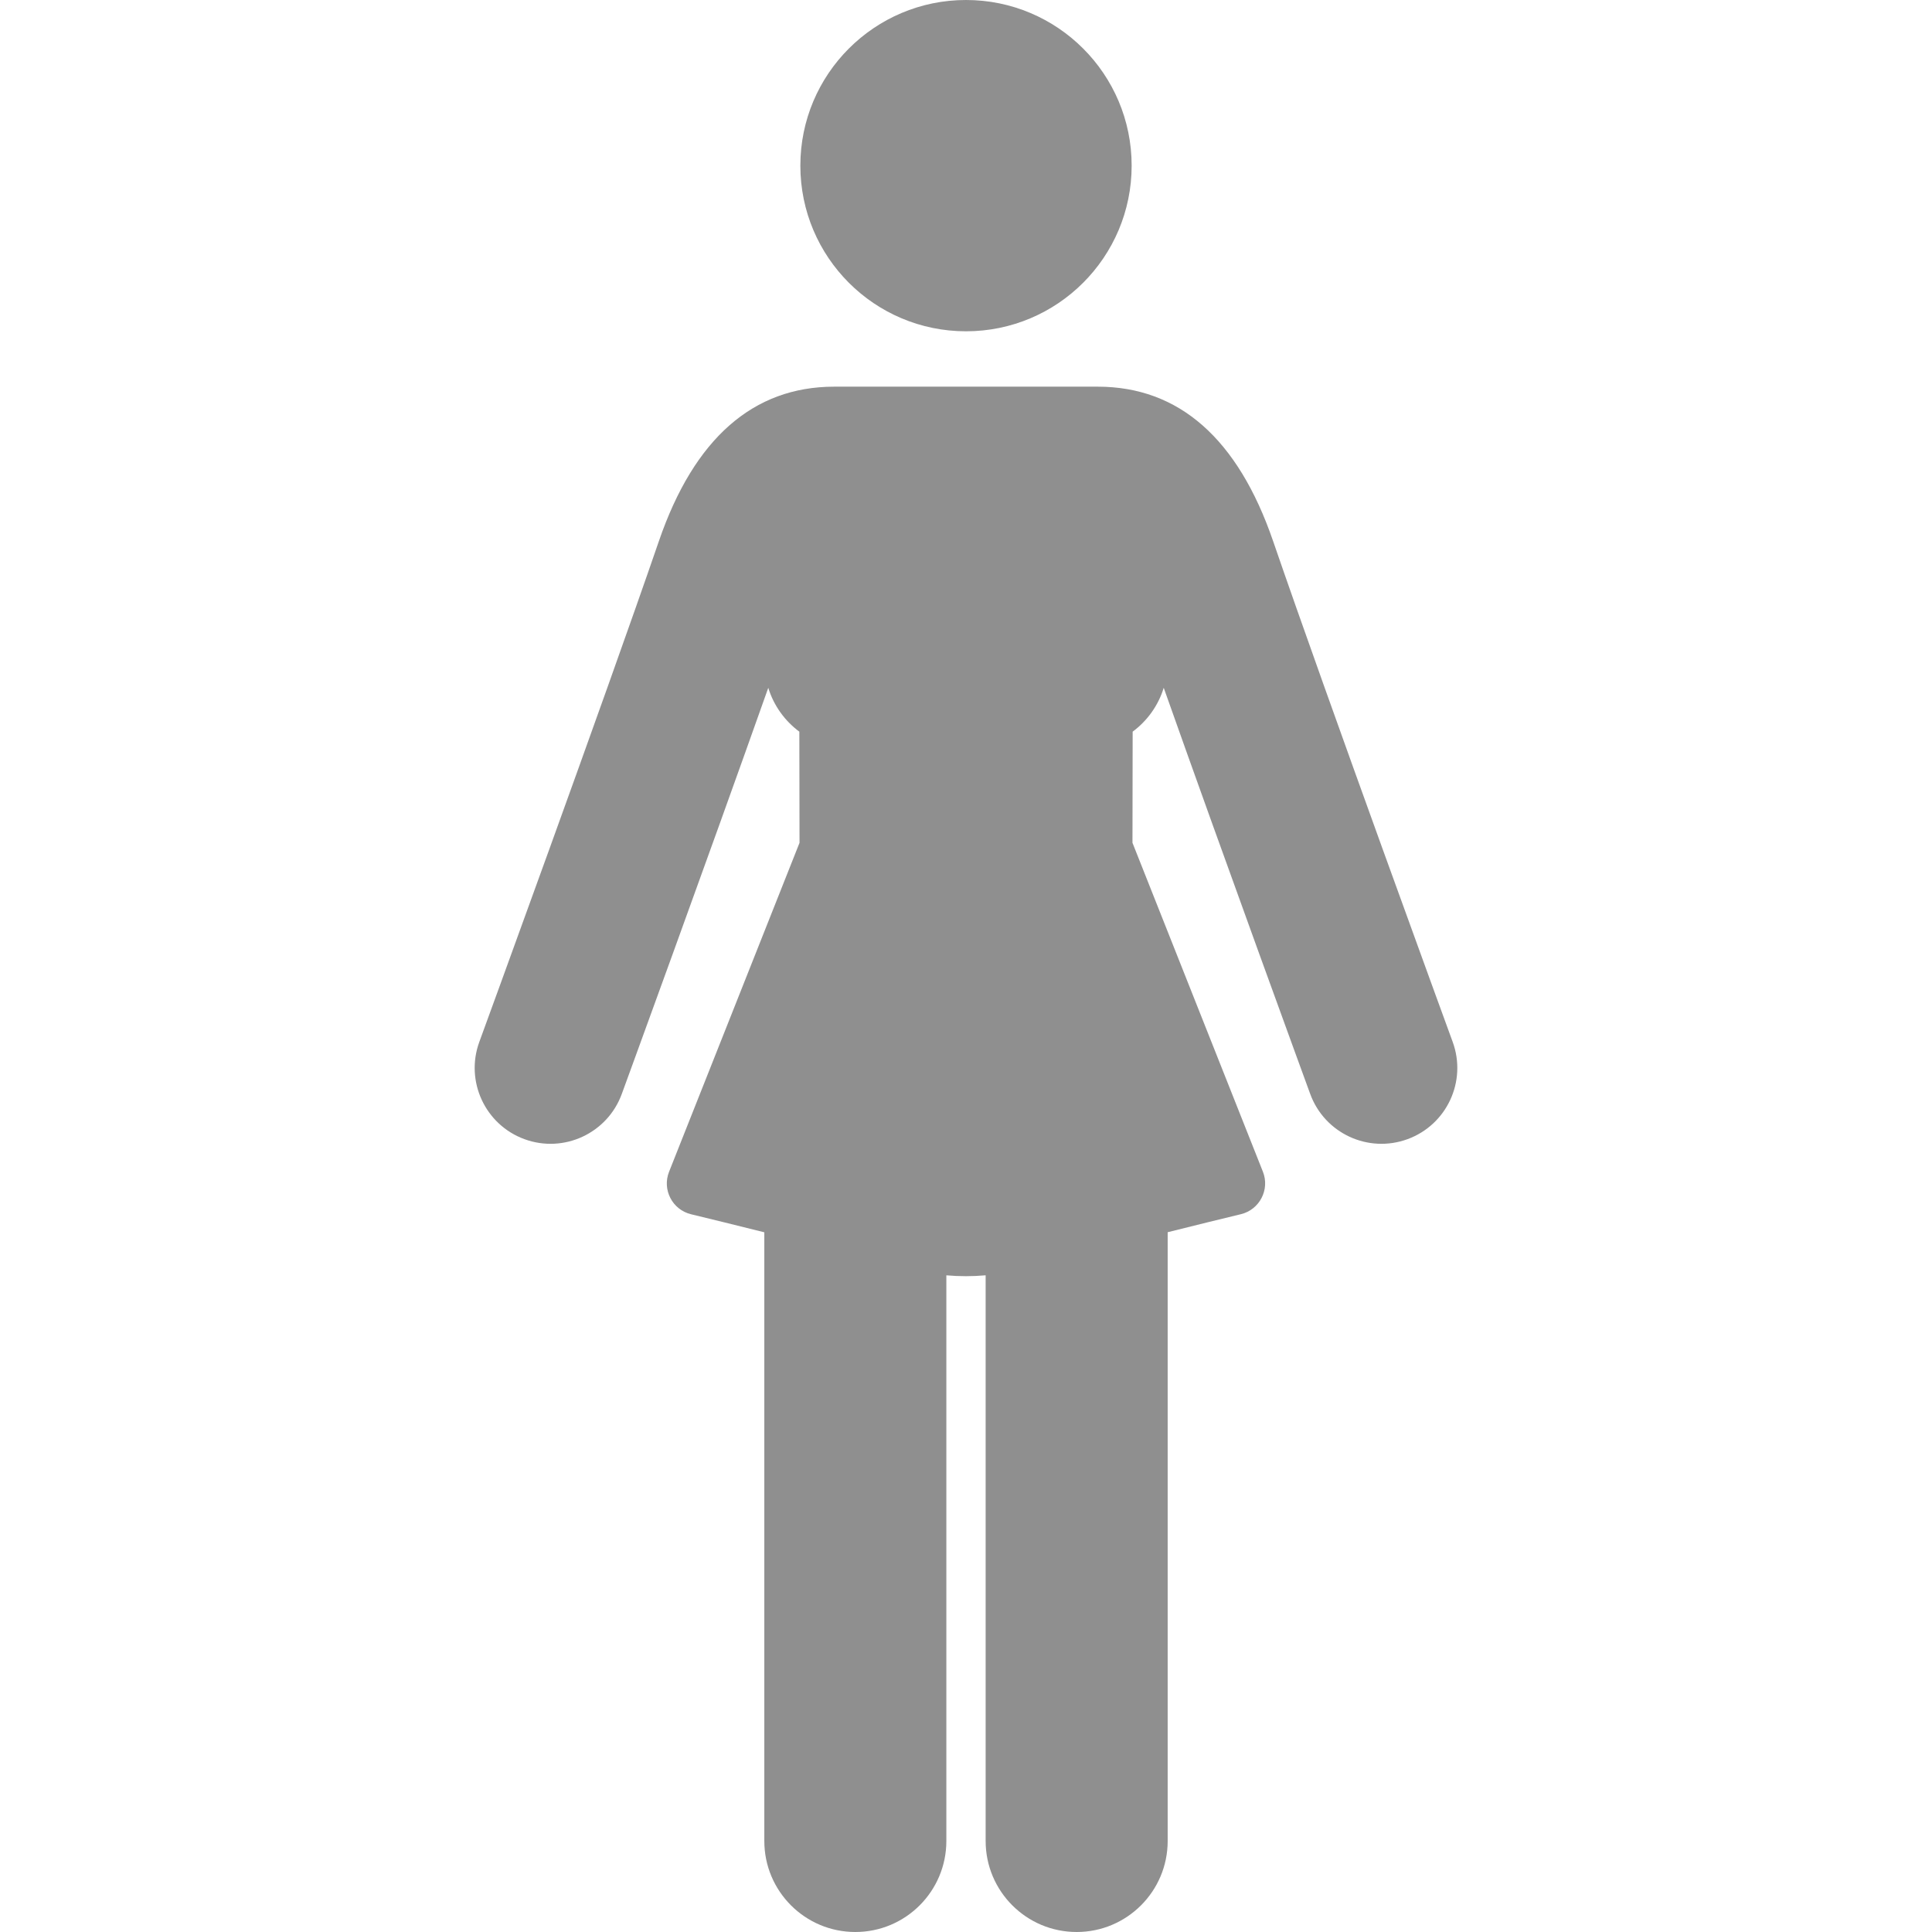
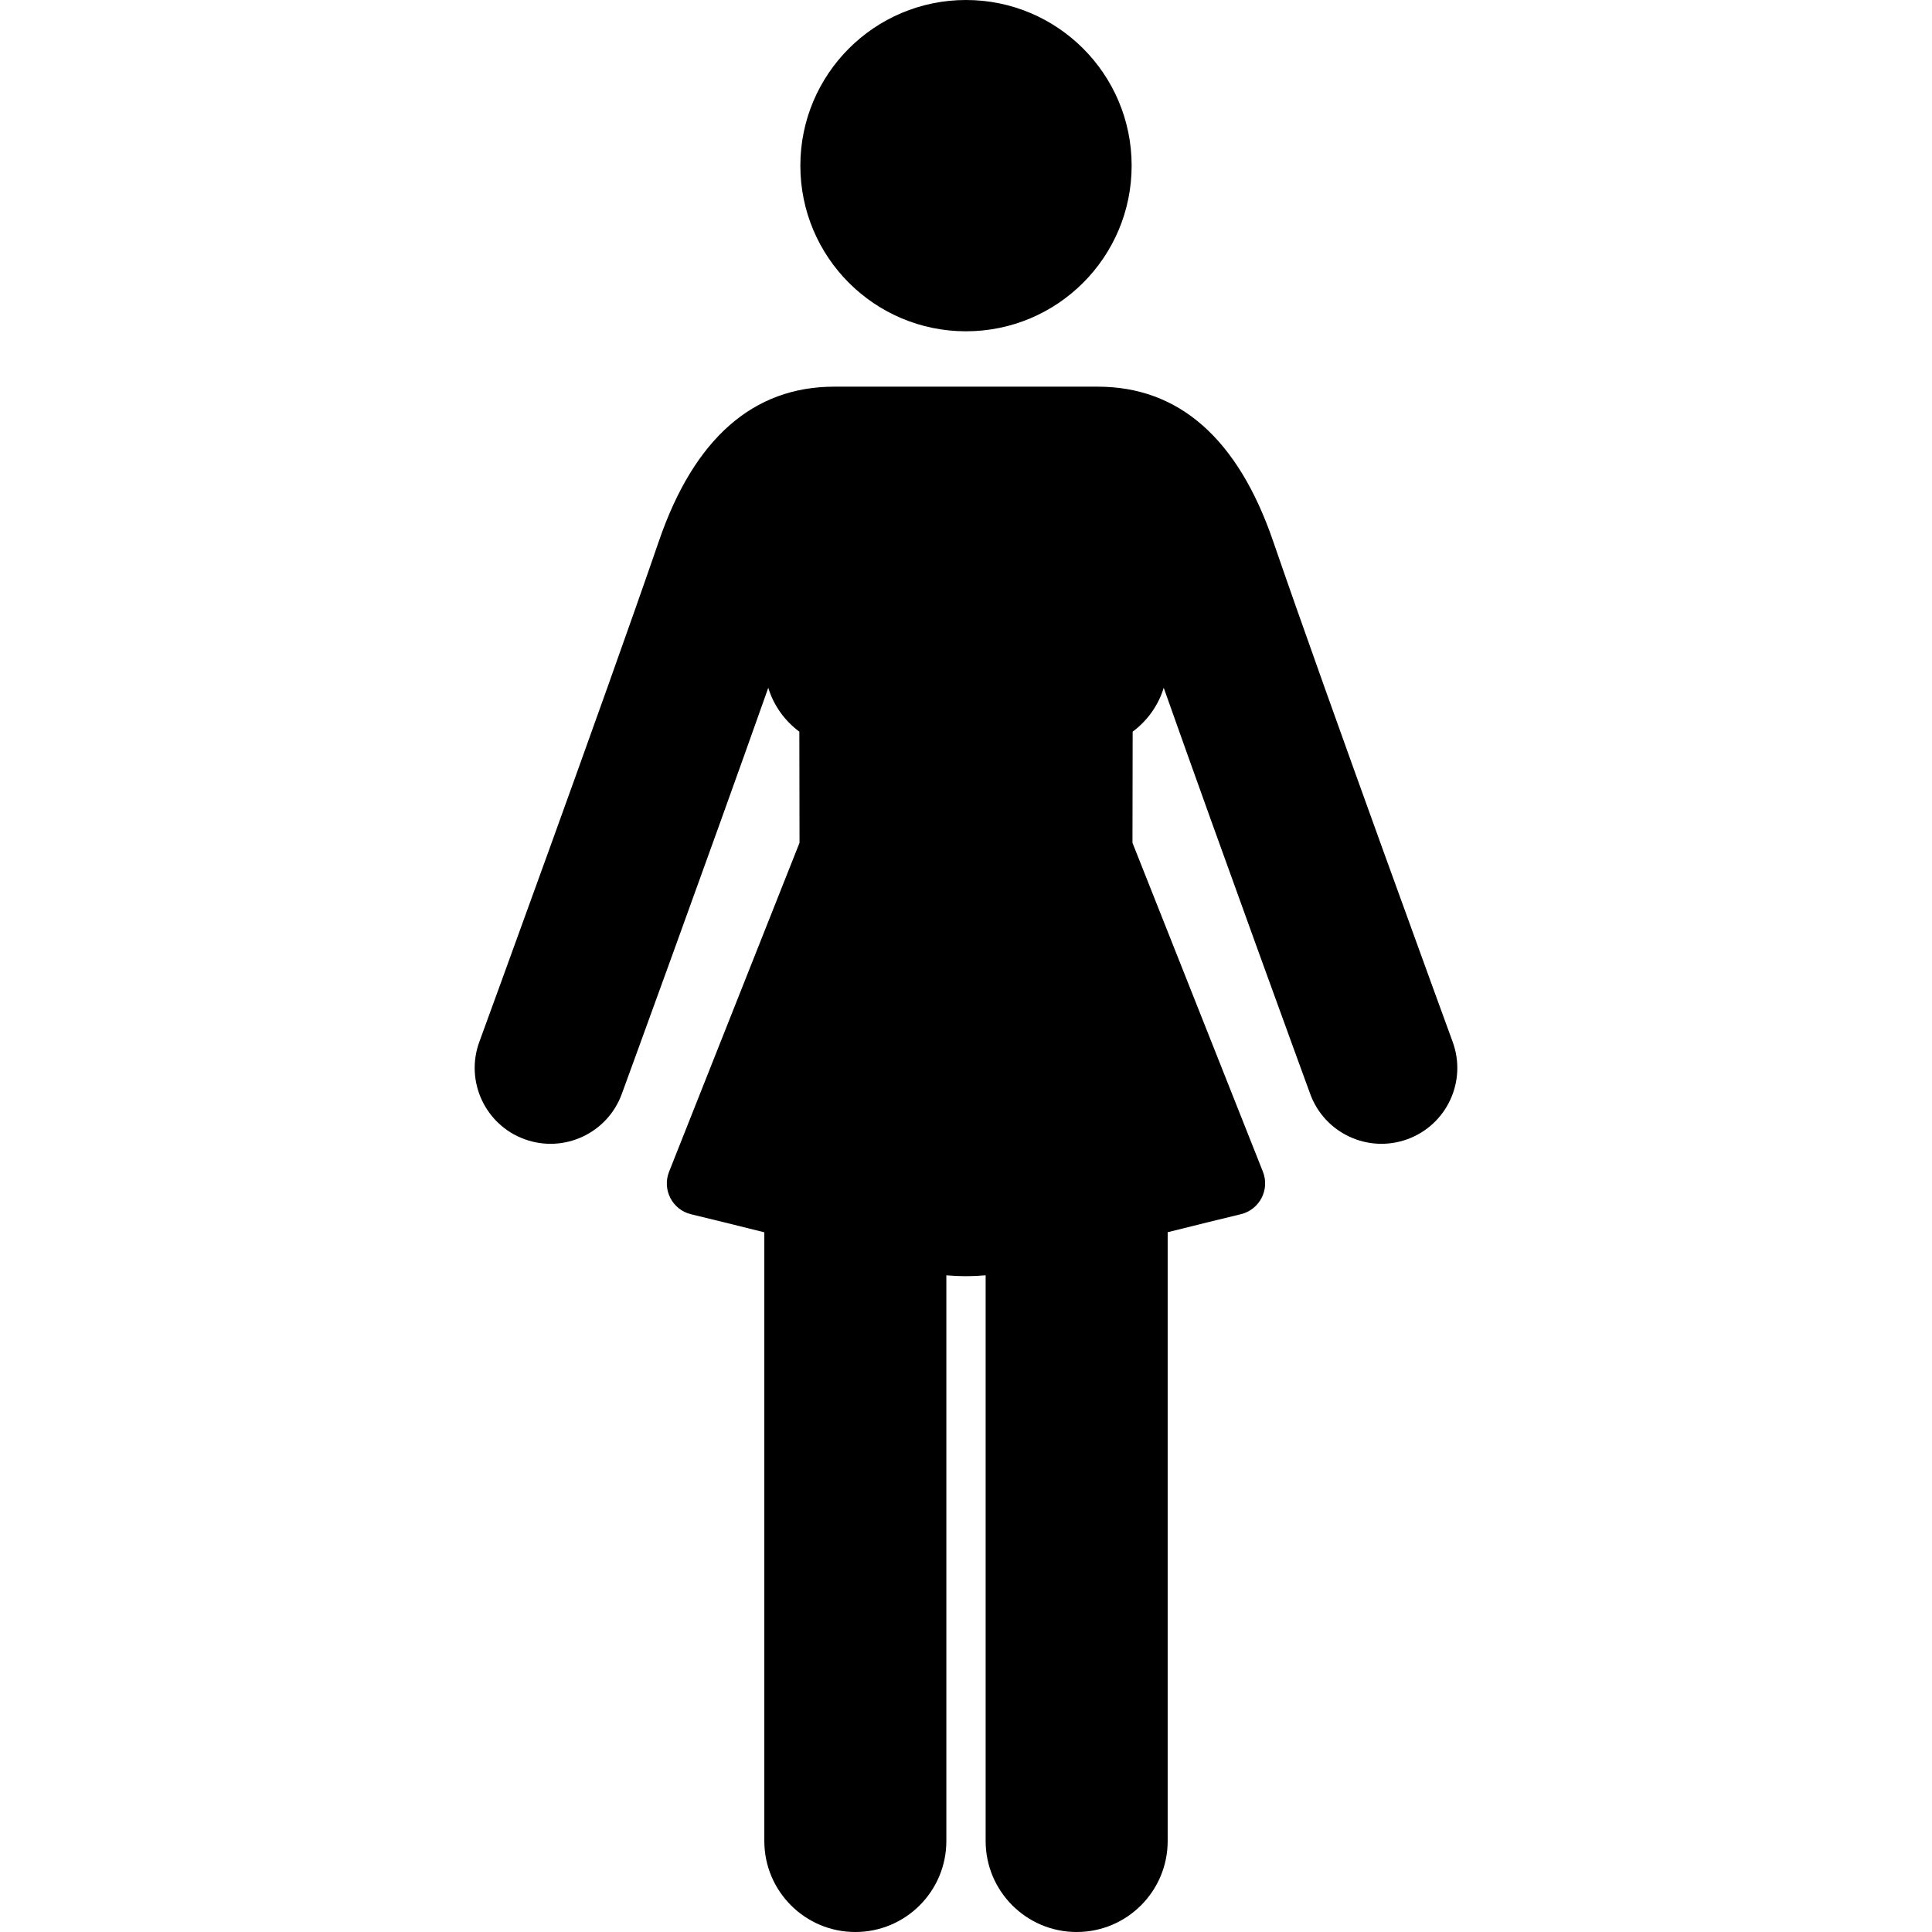
- <svg xmlns="http://www.w3.org/2000/svg" width="512" height="512" viewBox="0 0 512 512" fill="none">
-   <path d="M384.977 276.115C384.647 275.213 351.828 185.421 337.374 143.366C328.049 116.23 312.412 102.471 290.9 102.471C260.966 102.471 251.001 102.471 221.1 102.471C199.588 102.471 183.951 116.23 174.626 143.366C160.174 185.421 127.354 275.214 127.023 276.115C123.211 286.54 128.572 298.083 138.998 301.894C149.423 305.706 160.966 300.343 164.777 289.919C165.05 289.171 187.553 227.605 203.601 182.274C205.036 186.986 207.971 191.032 211.834 193.901L211.882 223.352L177.309 310.532C175.424 315.287 178.184 320.599 183.143 321.791C188.304 323.031 195.139 324.721 202.553 326.573V487.88C202.553 501.201 213.352 512 226.673 512C239.994 512 250.793 501.201 250.793 487.88V337.975C254.257 338.282 257.741 338.28 261.206 337.969V487.88C261.206 501.201 272.005 512 285.326 512C298.647 512 309.446 501.201 309.446 487.88V326.551C316.853 324.699 323.682 323.013 328.844 321.775C333.768 320.595 336.575 315.283 334.684 310.514L300.117 223.351L300.165 193.9C304.029 191.032 306.962 186.986 308.398 182.273C324.445 227.604 346.949 289.17 347.222 289.918C351.034 300.344 362.576 305.705 373.001 301.893C383.428 298.083 388.789 286.54 384.977 276.115Z" fill="#8F8F8F" />
-   <path d="M256 87.796C280.244 87.796 299.898 68.142 299.898 43.898C299.898 19.654 280.244 0 256 0C231.756 0 212.102 19.654 212.102 43.898C212.102 68.142 231.756 87.796 256 87.796Z" fill="#8F8F8F" />
+ <svg xmlns="http://www.w3.org/2000/svg" version="1.1" id="Layer_1" x="0px" y="0px" viewBox="0 0 512 512" style="enable-background:new 0 0 512 512;" xml:space="preserve">
+   <g>
+     <g>
+       <path d="M384.977,276.115c-0.33-0.902-33.149-90.694-47.603-132.749c-9.325-27.136-24.962-40.895-46.474-40.895    c-29.934,0-39.899,0-69.8,0c-21.512,0-37.149,13.759-46.474,40.895c-14.452,42.055-47.272,131.848-47.603,132.749    c-3.812,10.425,1.549,21.968,11.975,25.779c10.425,3.812,21.968-1.551,25.779-11.975c0.273-0.748,22.776-62.314,38.824-107.645    c1.435,4.712,4.37,8.758,8.233,11.627l0.048,29.451l-34.573,87.18c-1.885,4.755,0.875,10.067,5.834,11.259    c5.161,1.24,11.996,2.93,19.41,4.782V487.88c0,13.321,10.799,24.12,24.12,24.12c13.321,0,24.12-10.799,24.12-24.12V337.975    c3.464,0.307,6.948,0.305,10.413-0.006V487.88c0,13.321,10.799,24.12,24.12,24.12c13.321,0,24.12-10.799,24.12-24.12V326.551    c7.407-1.852,14.236-3.538,19.398-4.776c4.924-1.18,7.731-6.492,5.84-11.261l-34.567-87.163l0.048-29.451    c3.864-2.868,6.797-6.914,8.233-11.627c16.047,45.331,38.551,106.897,38.824,107.645c3.812,10.426,15.354,15.787,25.779,11.975    C383.428,298.083,388.789,286.54,384.977,276.115z" />
+     </g>
+   </g>
+   <g>
+     <g>
+       <circle cx="256" cy="43.898" r="43.898" />
+     </g>
+   </g>
+   <g>
+ </g>
+   <g>
+ </g>
+   <g>
+ </g>
+   <g>
+ </g>
+   <g>
+ </g>
+   <g>
+ </g>
+   <g>
+ </g>
+   <g>
+ </g>
+   <g>
+ </g>
+   <g>
+ </g>
+   <g>
+ </g>
+   <g>
+ </g>
+   <g>
+ </g>
+   <g>
+ </g>
+   <g>
+ </g>
</svg>
